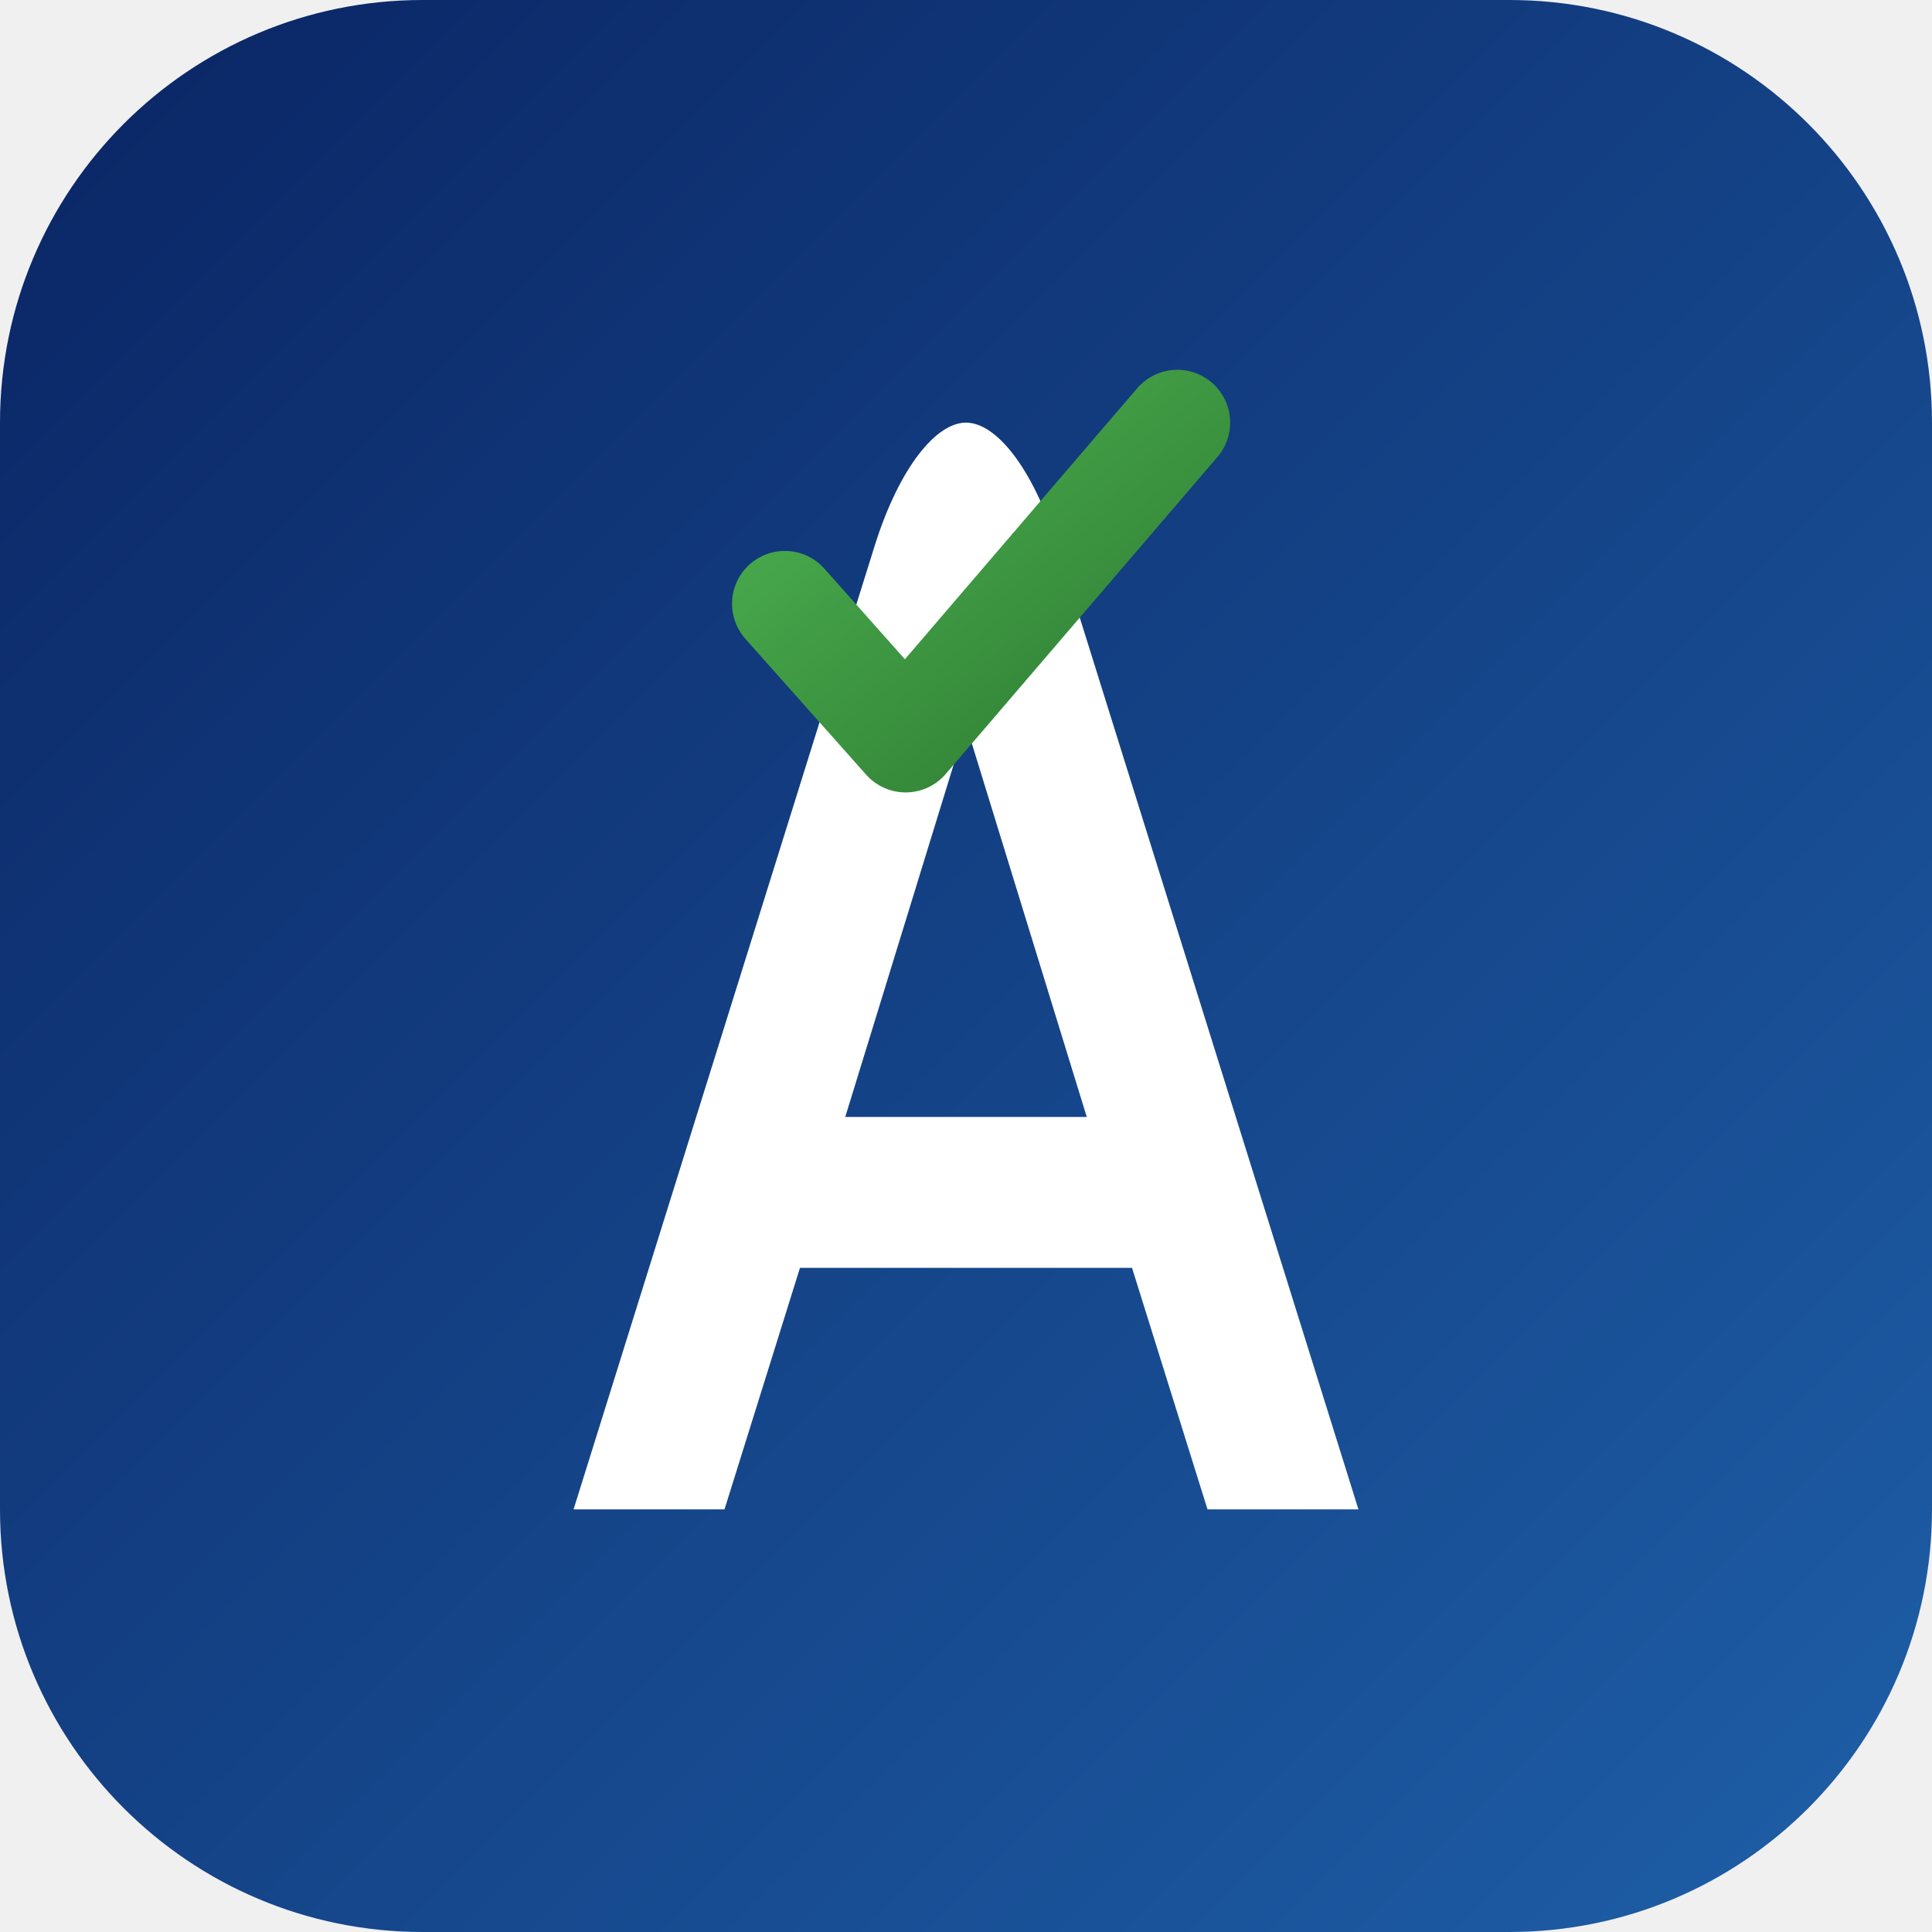
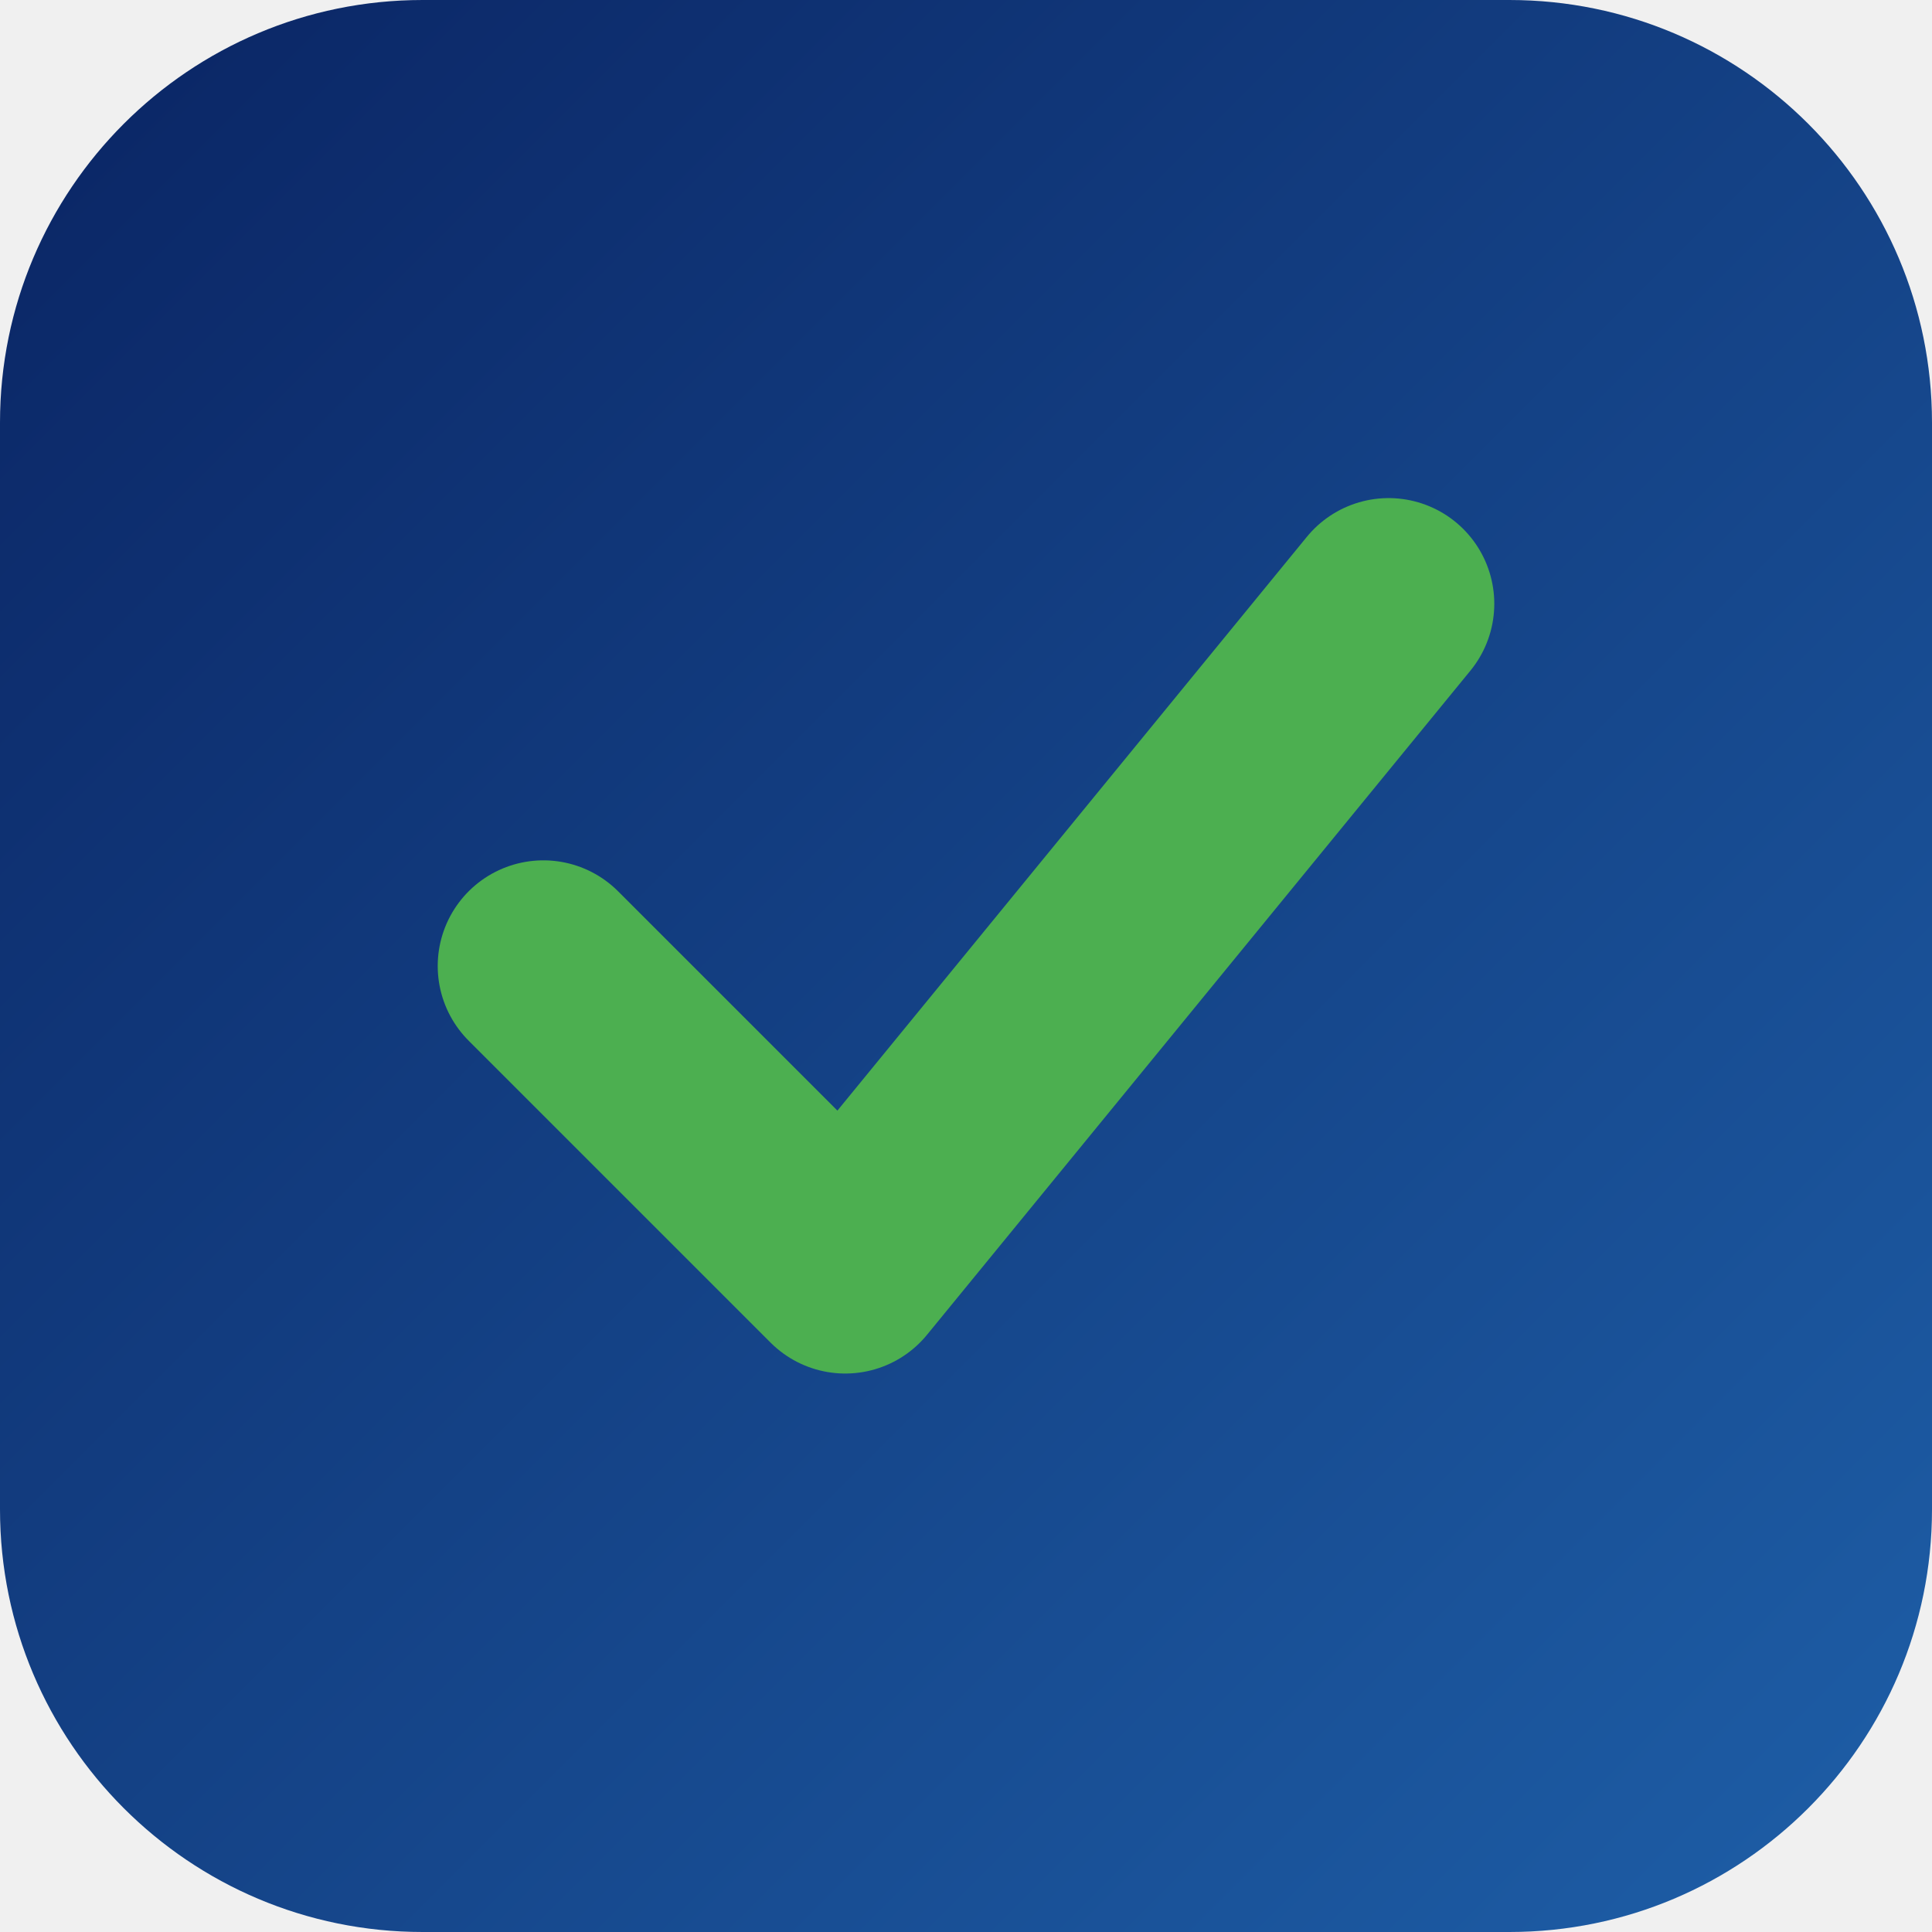
- <svg xmlns="http://www.w3.org/2000/svg" viewBox="0 0 64 64">
+ <svg xmlns="http://www.w3.org/2000/svg" viewBox="0 0 32 32">
  <defs>
    <linearGradient id="bg" x1="0%" y1="0%" x2="100%" y2="100%">
      <stop offset="0%" stop-color="#0a2463" />
      <stop offset="100%" stop-color="#1e5fa8" />
    </linearGradient>
-     <linearGradient id="check" x1="0%" y1="0%" x2="100%" y2="100%">
-       <stop offset="0%" stop-color="#4CAF50" />
-       <stop offset="100%" stop-color="#2E7D32" />
-     </linearGradient>
  </defs>
-   <rect x="0" y="0" width="64" height="64" rx="14" fill="url(#bg)" />
-   <path d="M19 50 L29 18 C29.8 15.5 31 14 32 14 C33 14 34.2 15.5 35 18 L45 50 L40 50 L37.5 42 L26.5 42 L24 50 Z M28 37 L36 37 L32 24 Z" fill="white" />
-   <path d="M26 20 L30 24.5 L39 14" stroke="url(#check)" stroke-width="3.5" stroke-linecap="round" stroke-linejoin="round" fill="none" />
+   <rect width="32" height="32" rx="7" fill="url(#bg)" />
+   <path d="M9 16 L14 21 L23 10" stroke="#4CAF50" stroke-width="3.5" stroke-linecap="round" stroke-linejoin="round" fill="none" />
</svg>
